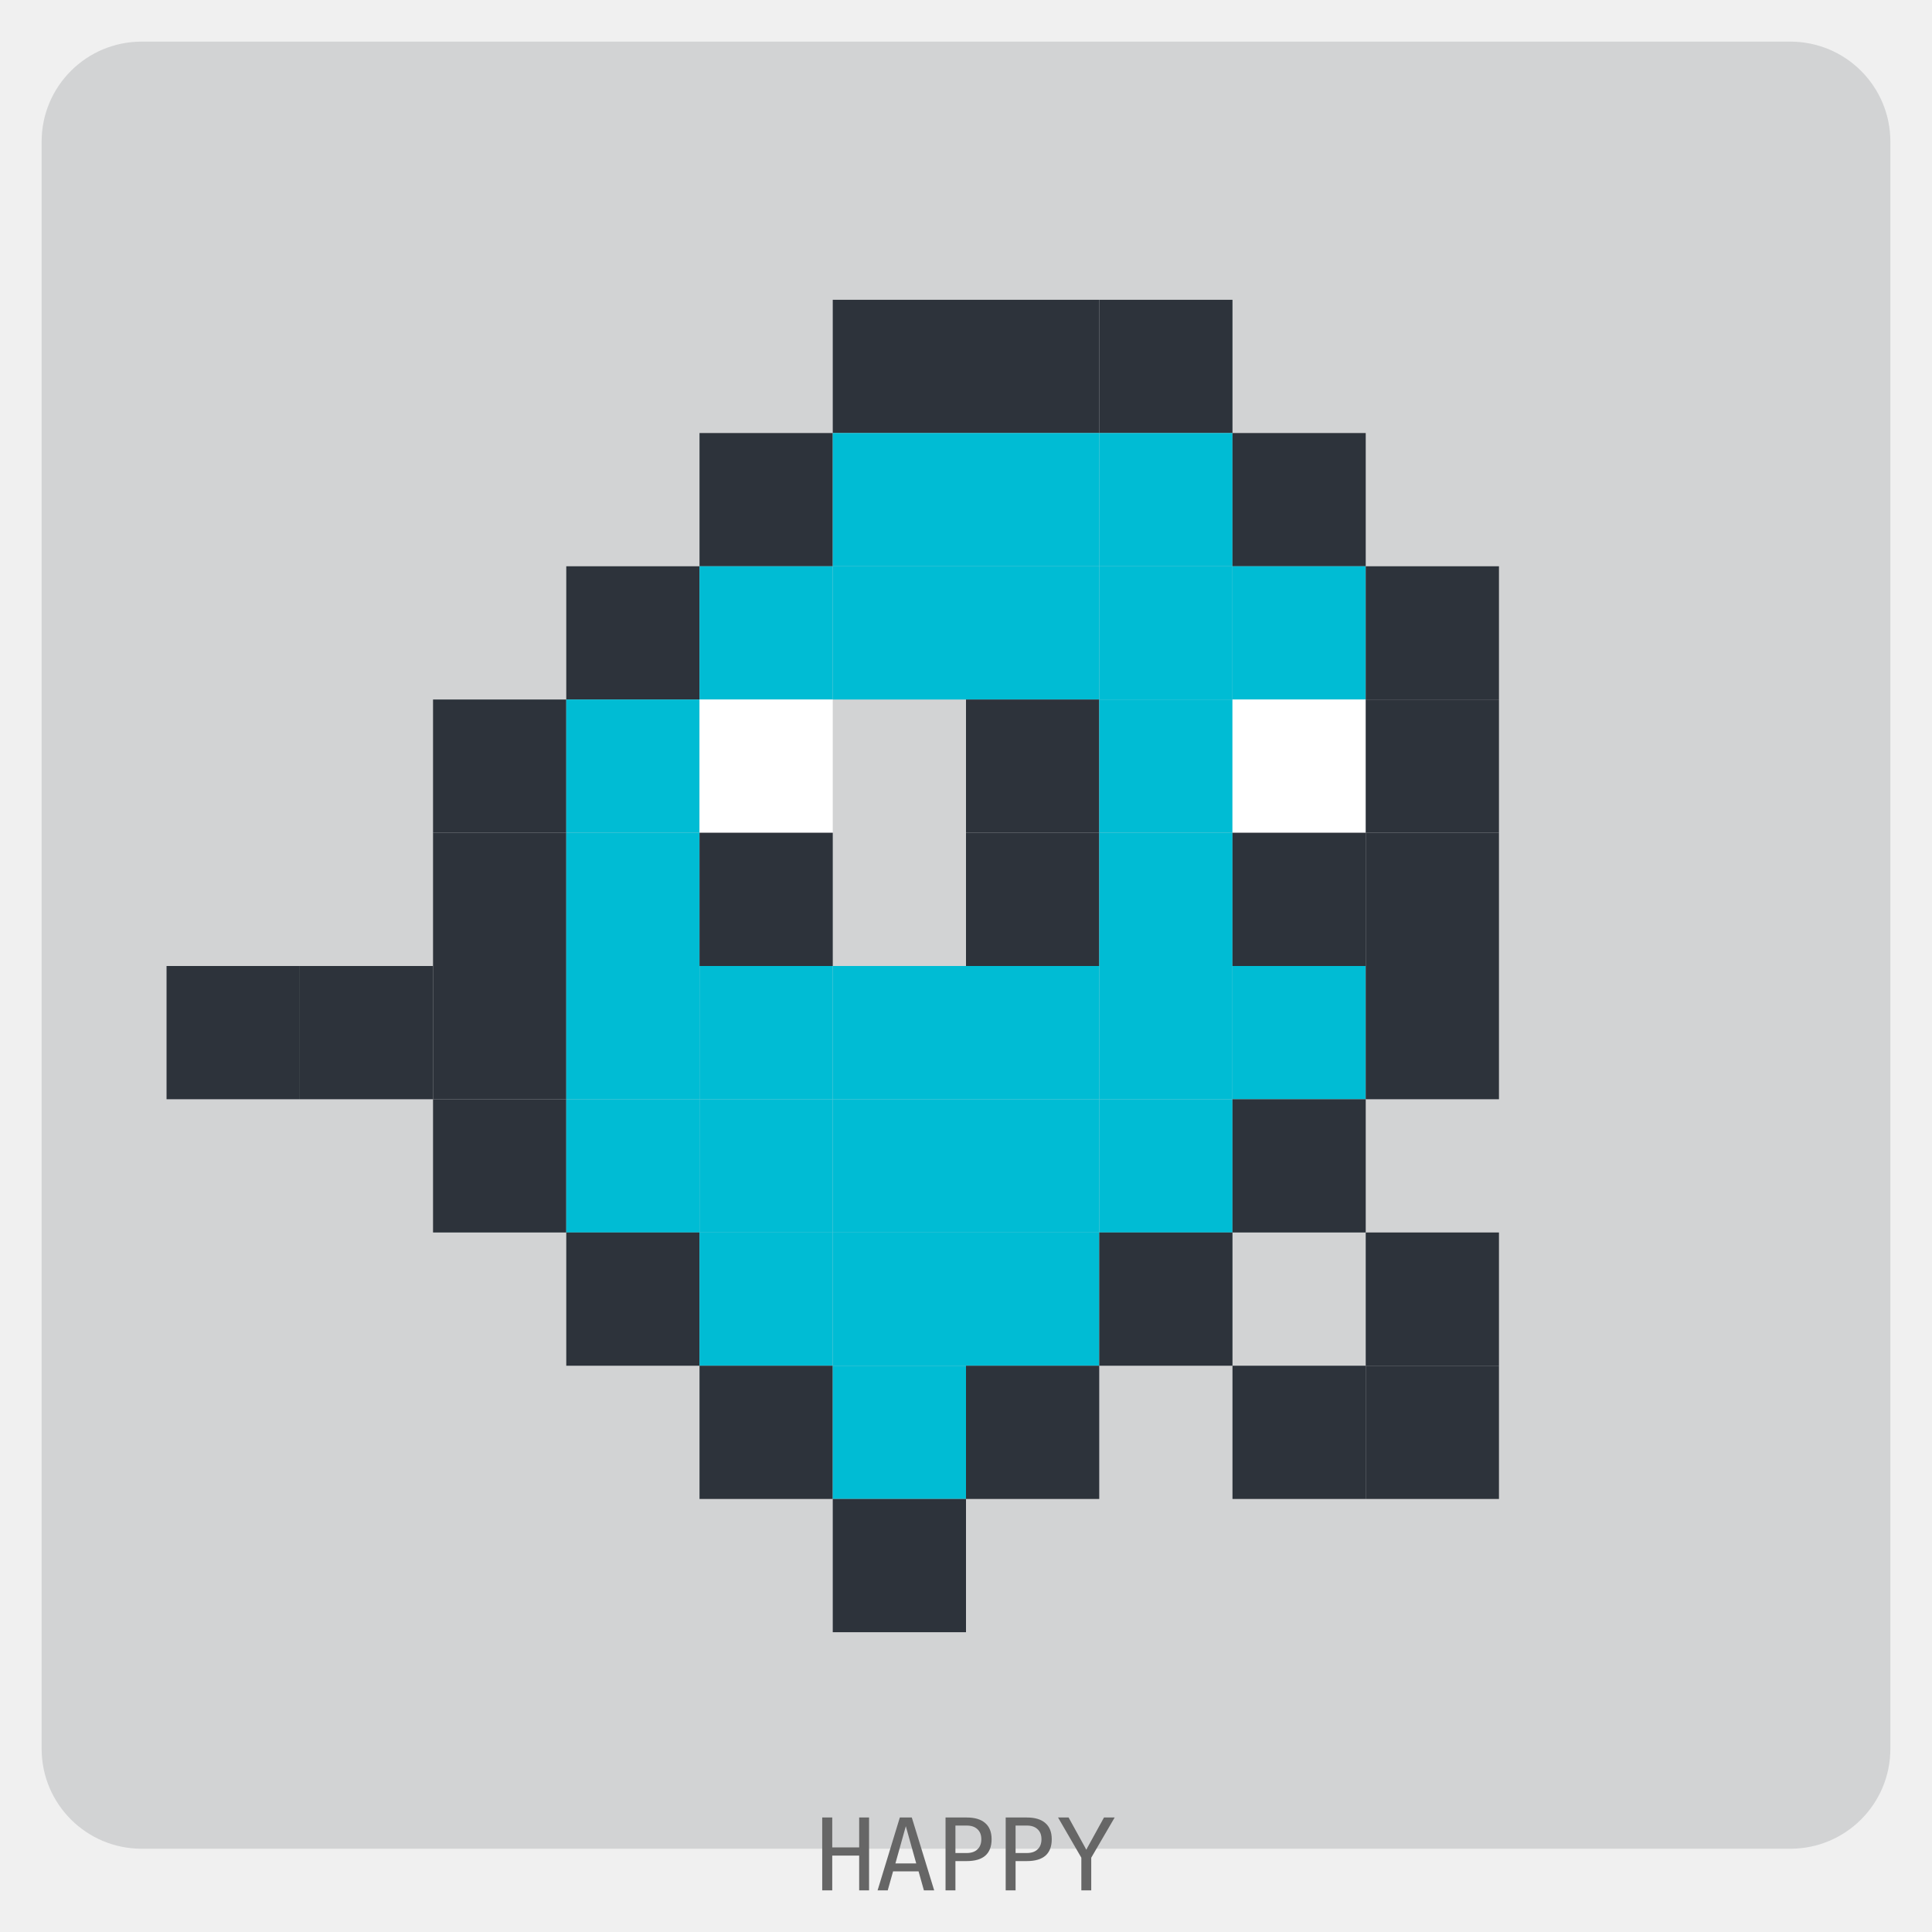
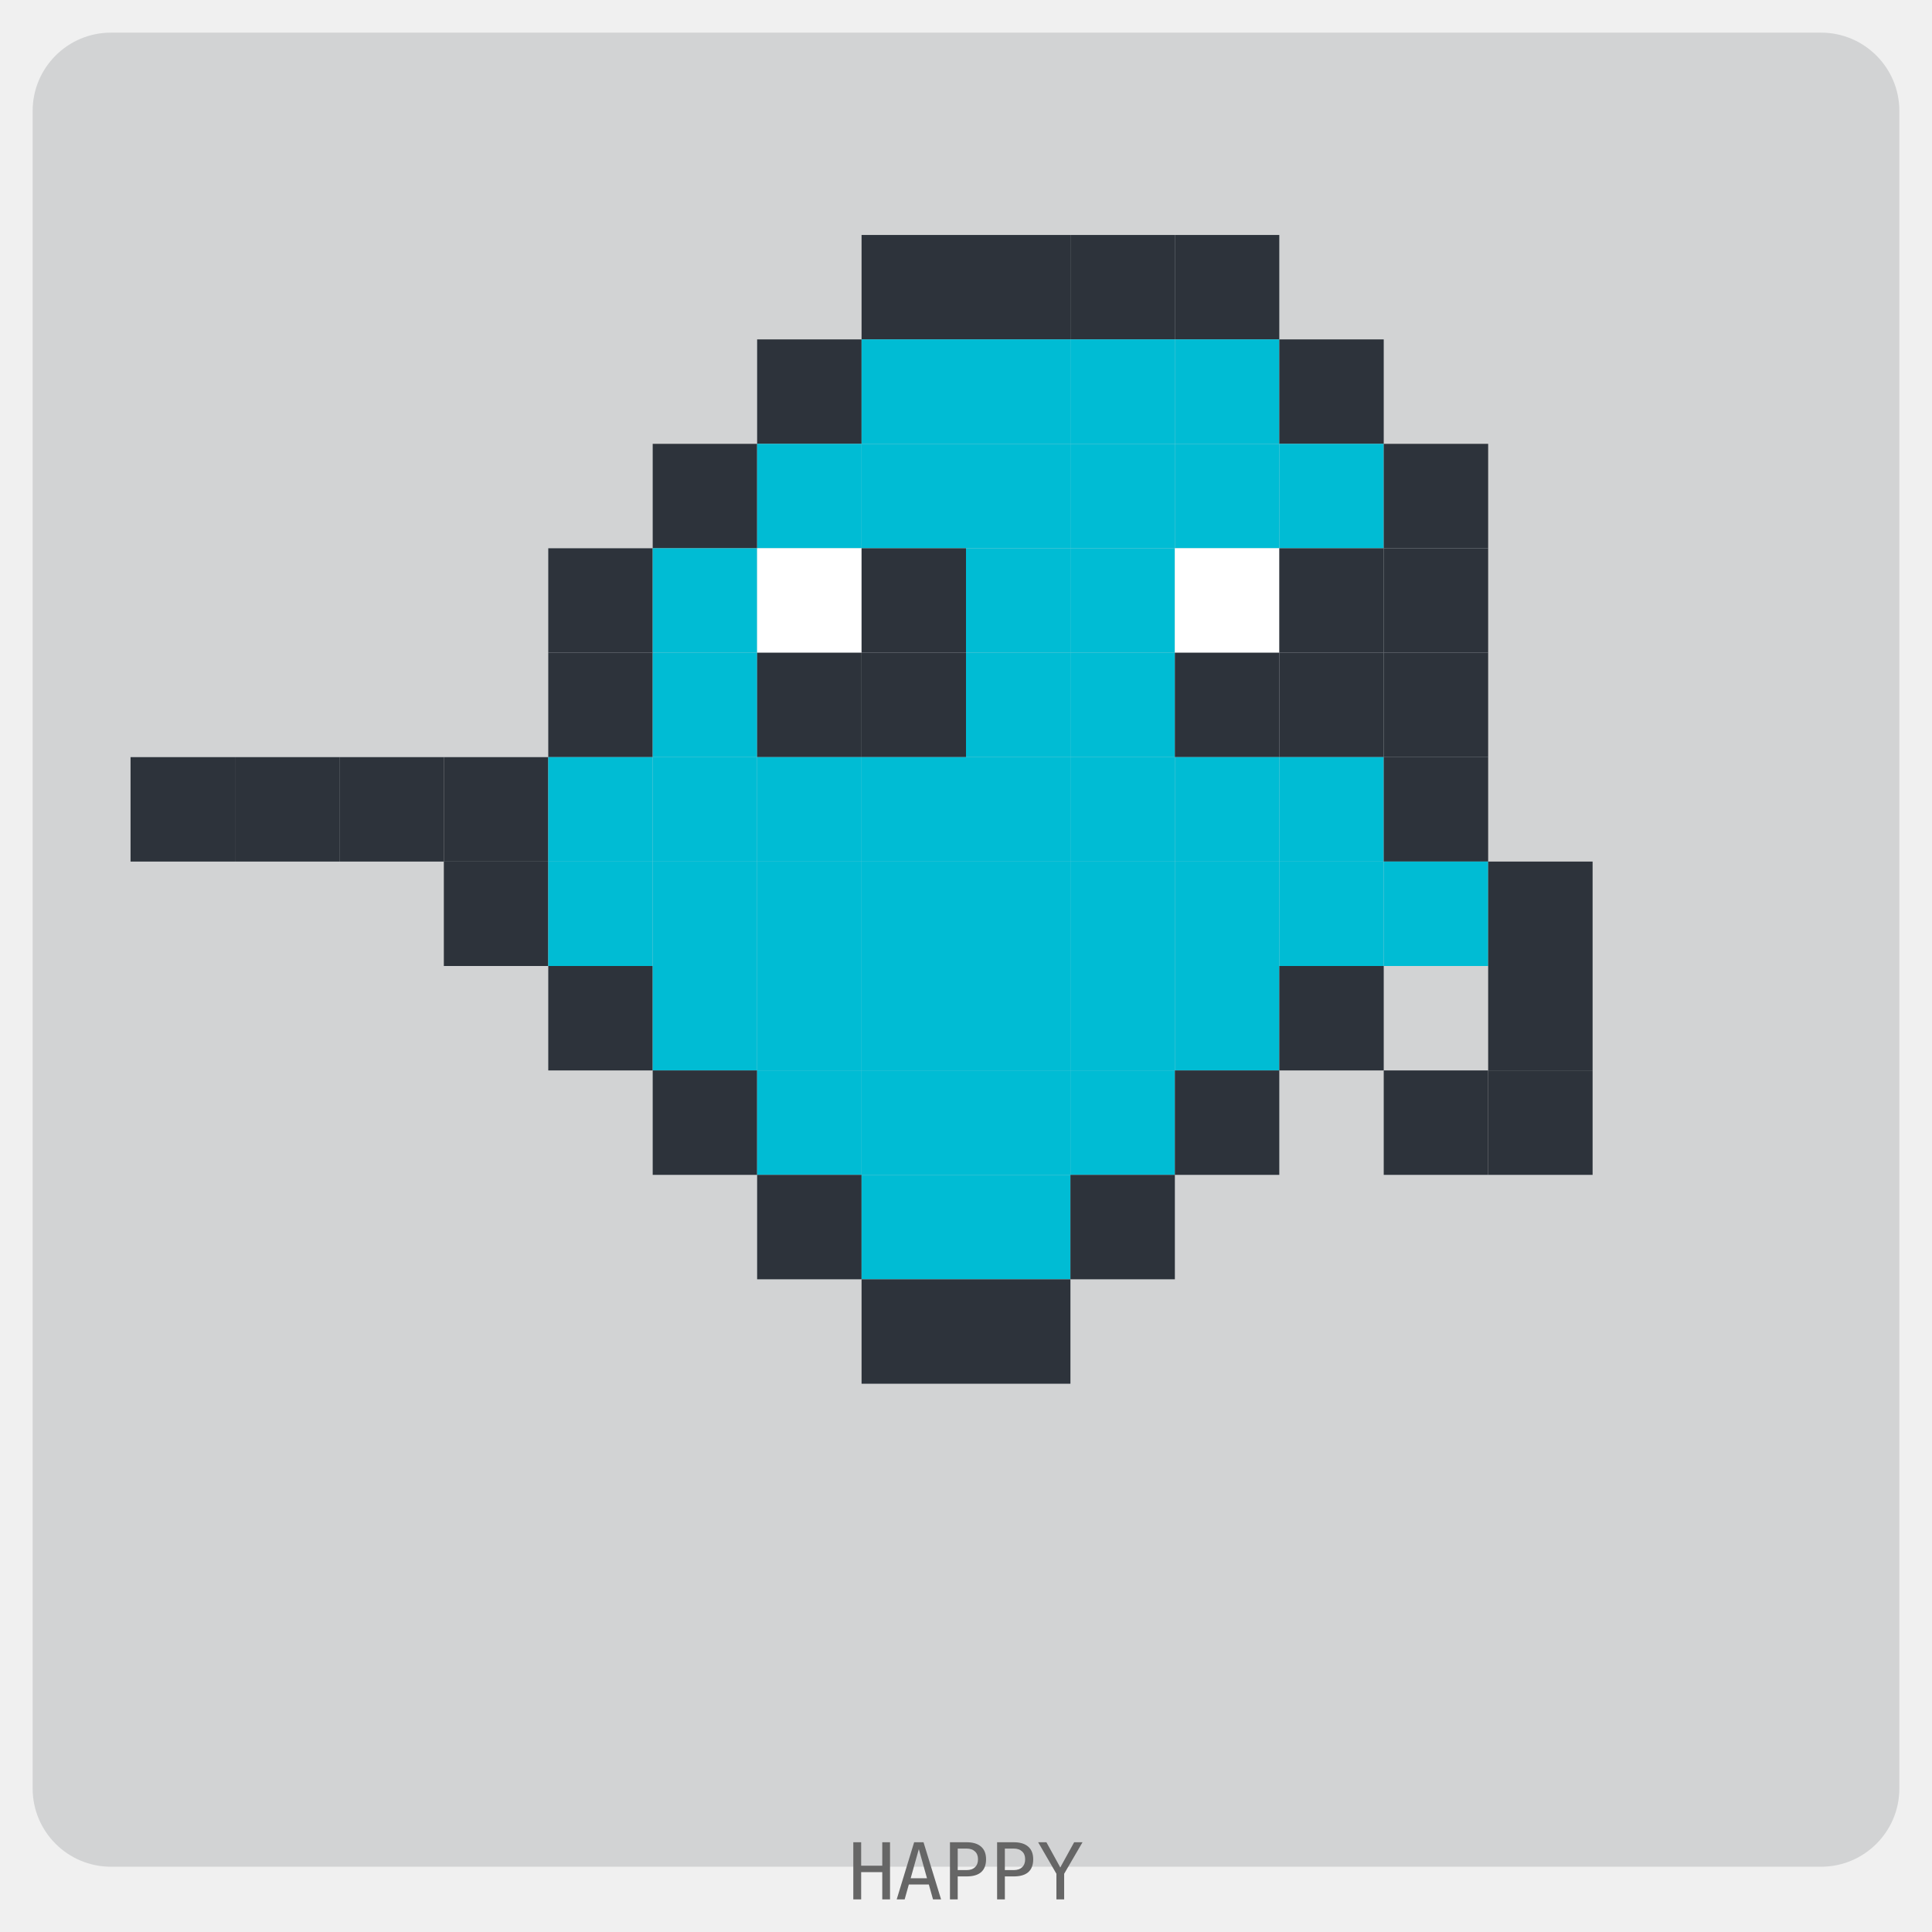
- <svg xmlns="http://www.w3.org/2000/svg" width="232" height="232" viewBox="0 0 232 232">
+ <svg xmlns="http://www.w3.org/2000/svg" width="296" height="296" viewBox="0 0 296 296">
  <style>.pet { transform-origin: center; }</style>
-   <rect x="5" y="5" width="222" height="217" rx="12" ry="12" fill="rgba(45, 51, 59, 0.15)" />
+   <rect x="5" y="5" width="286" height="281" rx="12" ry="12" fill="rgba(45, 51, 59, 0.15)" />
  <g transform="translate(20, 20)" opacity="1">
    <g class="pet">
-       <rect x="80" y="16" width="16" height="16" fill="#2d333b" />
-       <rect x="96" y="16" width="16" height="16" fill="#2d333b" />
      <rect x="112" y="16" width="16" height="16" fill="#2d333b" />
-       <rect x="64" y="32" width="16" height="16" fill="#2d333b" />
-       <rect x="80" y="32" width="16" height="16" fill="#00bcd4" />
-       <rect x="96" y="32" width="16" height="16" fill="#00bcd4" />
+       <rect x="128" y="16" width="16" height="16" fill="#2d333b" />
+       <rect x="144" y="16" width="16" height="16" fill="#2d333b" />
+       <rect x="160" y="16" width="16" height="16" fill="#2d333b" />
+       <rect x="96" y="32" width="16" height="16" fill="#2d333b" />
      <rect x="112" y="32" width="16" height="16" fill="#00bcd4" />
-       <rect x="128" y="32" width="16" height="16" fill="#2d333b" />
-       <rect x="48" y="48" width="16" height="16" fill="#2d333b" />
-       <rect x="64" y="48" width="16" height="16" fill="#00bcd4" />
-       <rect x="80" y="48" width="16" height="16" fill="#00bcd4" />
+       <rect x="128" y="32" width="16" height="16" fill="#00bcd4" />
+       <rect x="144" y="32" width="16" height="16" fill="#00bcd4" />
+       <rect x="160" y="32" width="16" height="16" fill="#00bcd4" />
+       <rect x="176" y="32" width="16" height="16" fill="#2d333b" />
+       <rect x="80" y="48" width="16" height="16" fill="#2d333b" />
      <rect x="96" y="48" width="16" height="16" fill="#00bcd4" />
      <rect x="112" y="48" width="16" height="16" fill="#00bcd4" />
      <rect x="128" y="48" width="16" height="16" fill="#00bcd4" />
-       <rect x="144" y="48" width="16" height="16" fill="#2d333b" />
-       <rect x="32" y="64" width="16" height="16" fill="#2d333b" />
-       <rect x="48" y="64" width="16" height="16" fill="#00bcd4" />
-       <rect x="64" y="64" width="16" height="16" fill="#ffffff" />
-       <rect x="96" y="64" width="16" height="16" fill="#2d333b" />
-       <rect x="112" y="64" width="16" height="16" fill="#00bcd4" />
-       <rect x="128" y="64" width="16" height="16" fill="#ffffff" />
-       <rect x="144" y="64" width="16" height="16" fill="#2d333b" />
-       <rect x="32" y="80" width="16" height="16" fill="#2d333b" />
-       <rect x="48" y="80" width="16" height="16" fill="#00bcd4" />
+       <rect x="144" y="48" width="16" height="16" fill="#00bcd4" />
+       <rect x="160" y="48" width="16" height="16" fill="#00bcd4" />
+       <rect x="176" y="48" width="16" height="16" fill="#00bcd4" />
+       <rect x="192" y="48" width="16" height="16" fill="#2d333b" />
+       <rect x="64" y="64" width="16" height="16" fill="#2d333b" />
+       <rect x="80" y="64" width="16" height="16" fill="#00bcd4" />
+       <rect x="96" y="64" width="16" height="16" fill="#ffffff" />
+       <rect x="112" y="64" width="16" height="16" fill="#2d333b" />
+       <rect x="128" y="64" width="16" height="16" fill="#00bcd4" />
+       <rect x="144" y="64" width="16" height="16" fill="#00bcd4" />
+       <rect x="160" y="64" width="16" height="16" fill="#ffffff" />
+       <rect x="176" y="64" width="16" height="16" fill="#2d333b" />
+       <rect x="192" y="64" width="16" height="16" fill="#2d333b" />
      <rect x="64" y="80" width="16" height="16" fill="#2d333b" />
+       <rect x="80" y="80" width="16" height="16" fill="#00bcd4" />
      <rect x="96" y="80" width="16" height="16" fill="#2d333b" />
-       <rect x="112" y="80" width="16" height="16" fill="#00bcd4" />
-       <rect x="128" y="80" width="16" height="16" fill="#2d333b" />
-       <rect x="144" y="80" width="16" height="16" fill="#2d333b" />
+       <rect x="112" y="80" width="16" height="16" fill="#2d333b" />
+       <rect x="128" y="80" width="16" height="16" fill="#00bcd4" />
+       <rect x="144" y="80" width="16" height="16" fill="#00bcd4" />
+       <rect x="160" y="80" width="16" height="16" fill="#2d333b" />
+       <rect x="176" y="80" width="16" height="16" fill="#2d333b" />
+       <rect x="192" y="80" width="16" height="16" fill="#2d333b" />
      <rect x="0" y="96" width="16" height="16" fill="#2d333b" />
      <rect x="16" y="96" width="16" height="16" fill="#2d333b" />
      <rect x="32" y="96" width="16" height="16" fill="#2d333b" />
-       <rect x="48" y="96" width="16" height="16" fill="#00bcd4" />
+       <rect x="48" y="96" width="16" height="16" fill="#2d333b" />
      <rect x="64" y="96" width="16" height="16" fill="#00bcd4" />
      <rect x="80" y="96" width="16" height="16" fill="#00bcd4" />
      <rect x="96" y="96" width="16" height="16" fill="#00bcd4" />
      <rect x="112" y="96" width="16" height="16" fill="#00bcd4" />
      <rect x="128" y="96" width="16" height="16" fill="#00bcd4" />
-       <rect x="144" y="96" width="16" height="16" fill="#2d333b" />
-       <rect x="32" y="112" width="16" height="16" fill="#2d333b" />
-       <rect x="48" y="112" width="16" height="16" fill="#00bcd4" />
+       <rect x="144" y="96" width="16" height="16" fill="#00bcd4" />
+       <rect x="160" y="96" width="16" height="16" fill="#00bcd4" />
+       <rect x="176" y="96" width="16" height="16" fill="#00bcd4" />
+       <rect x="192" y="96" width="16" height="16" fill="#2d333b" />
+       <rect x="48" y="112" width="16" height="16" fill="#2d333b" />
      <rect x="64" y="112" width="16" height="16" fill="#00bcd4" />
      <rect x="80" y="112" width="16" height="16" fill="#00bcd4" />
      <rect x="96" y="112" width="16" height="16" fill="#00bcd4" />
      <rect x="112" y="112" width="16" height="16" fill="#00bcd4" />
-       <rect x="128" y="112" width="16" height="16" fill="#2d333b" />
-       <rect x="48" y="128" width="16" height="16" fill="#2d333b" />
-       <rect x="64" y="128" width="16" height="16" fill="#00bcd4" />
+       <rect x="128" y="112" width="16" height="16" fill="#00bcd4" />
+       <rect x="144" y="112" width="16" height="16" fill="#00bcd4" />
+       <rect x="160" y="112" width="16" height="16" fill="#00bcd4" />
+       <rect x="176" y="112" width="16" height="16" fill="#00bcd4" />
+       <rect x="192" y="112" width="16" height="16" fill="#00bcd4" />
+       <rect x="208" y="112" width="16" height="16" fill="#2d333b" />
+       <rect x="64" y="128" width="16" height="16" fill="#2d333b" />
      <rect x="80" y="128" width="16" height="16" fill="#00bcd4" />
      <rect x="96" y="128" width="16" height="16" fill="#00bcd4" />
-       <rect x="112" y="128" width="16" height="16" fill="#2d333b" />
-       <rect x="144" y="128" width="16" height="16" fill="#2d333b" />
-       <rect x="64" y="144" width="16" height="16" fill="#2d333b" />
-       <rect x="80" y="144" width="16" height="16" fill="#00bcd4" />
-       <rect x="96" y="144" width="16" height="16" fill="#2d333b" />
-       <rect x="128" y="144" width="16" height="16" fill="#2d333b" />
-       <rect x="144" y="144" width="16" height="16" fill="#2d333b" />
-       <rect x="80" y="160" width="16" height="16" fill="#2d333b" />
+       <rect x="112" y="128" width="16" height="16" fill="#00bcd4" />
+       <rect x="128" y="128" width="16" height="16" fill="#00bcd4" />
+       <rect x="144" y="128" width="16" height="16" fill="#00bcd4" />
+       <rect x="160" y="128" width="16" height="16" fill="#00bcd4" />
+       <rect x="176" y="128" width="16" height="16" fill="#2d333b" />
+       <rect x="208" y="128" width="16" height="16" fill="#2d333b" />
+       <rect x="80" y="144" width="16" height="16" fill="#2d333b" />
+       <rect x="96" y="144" width="16" height="16" fill="#00bcd4" />
+       <rect x="112" y="144" width="16" height="16" fill="#00bcd4" />
+       <rect x="128" y="144" width="16" height="16" fill="#00bcd4" />
+       <rect x="144" y="144" width="16" height="16" fill="#00bcd4" />
+       <rect x="160" y="144" width="16" height="16" fill="#2d333b" />
+       <rect x="192" y="144" width="16" height="16" fill="#2d333b" />
+       <rect x="208" y="144" width="16" height="16" fill="#2d333b" />
+       <rect x="96" y="160" width="16" height="16" fill="#2d333b" />
+       <rect x="112" y="160" width="16" height="16" fill="#00bcd4" />
+       <rect x="128" y="160" width="16" height="16" fill="#00bcd4" />
+       <rect x="144" y="160" width="16" height="16" fill="#2d333b" />
+       <rect x="112" y="176" width="16" height="16" fill="#2d333b" />
+       <rect x="128" y="176" width="16" height="16" fill="#2d333b" />
      <animateTransform attributeName="transform" type="translate" values="0 0; 0 -4; 0 0" dur="0.5s" repeatCount="indefinite" />
    </g>
  </g>
-   <text x="50%" y="227" text-anchor="middle" font-family="monospace" font-size="12" fill="#666">HAPPY</text>
+   <text x="50%" y="291" text-anchor="middle" font-family="monospace" font-size="12" fill="#666">HAPPY</text>
</svg>
